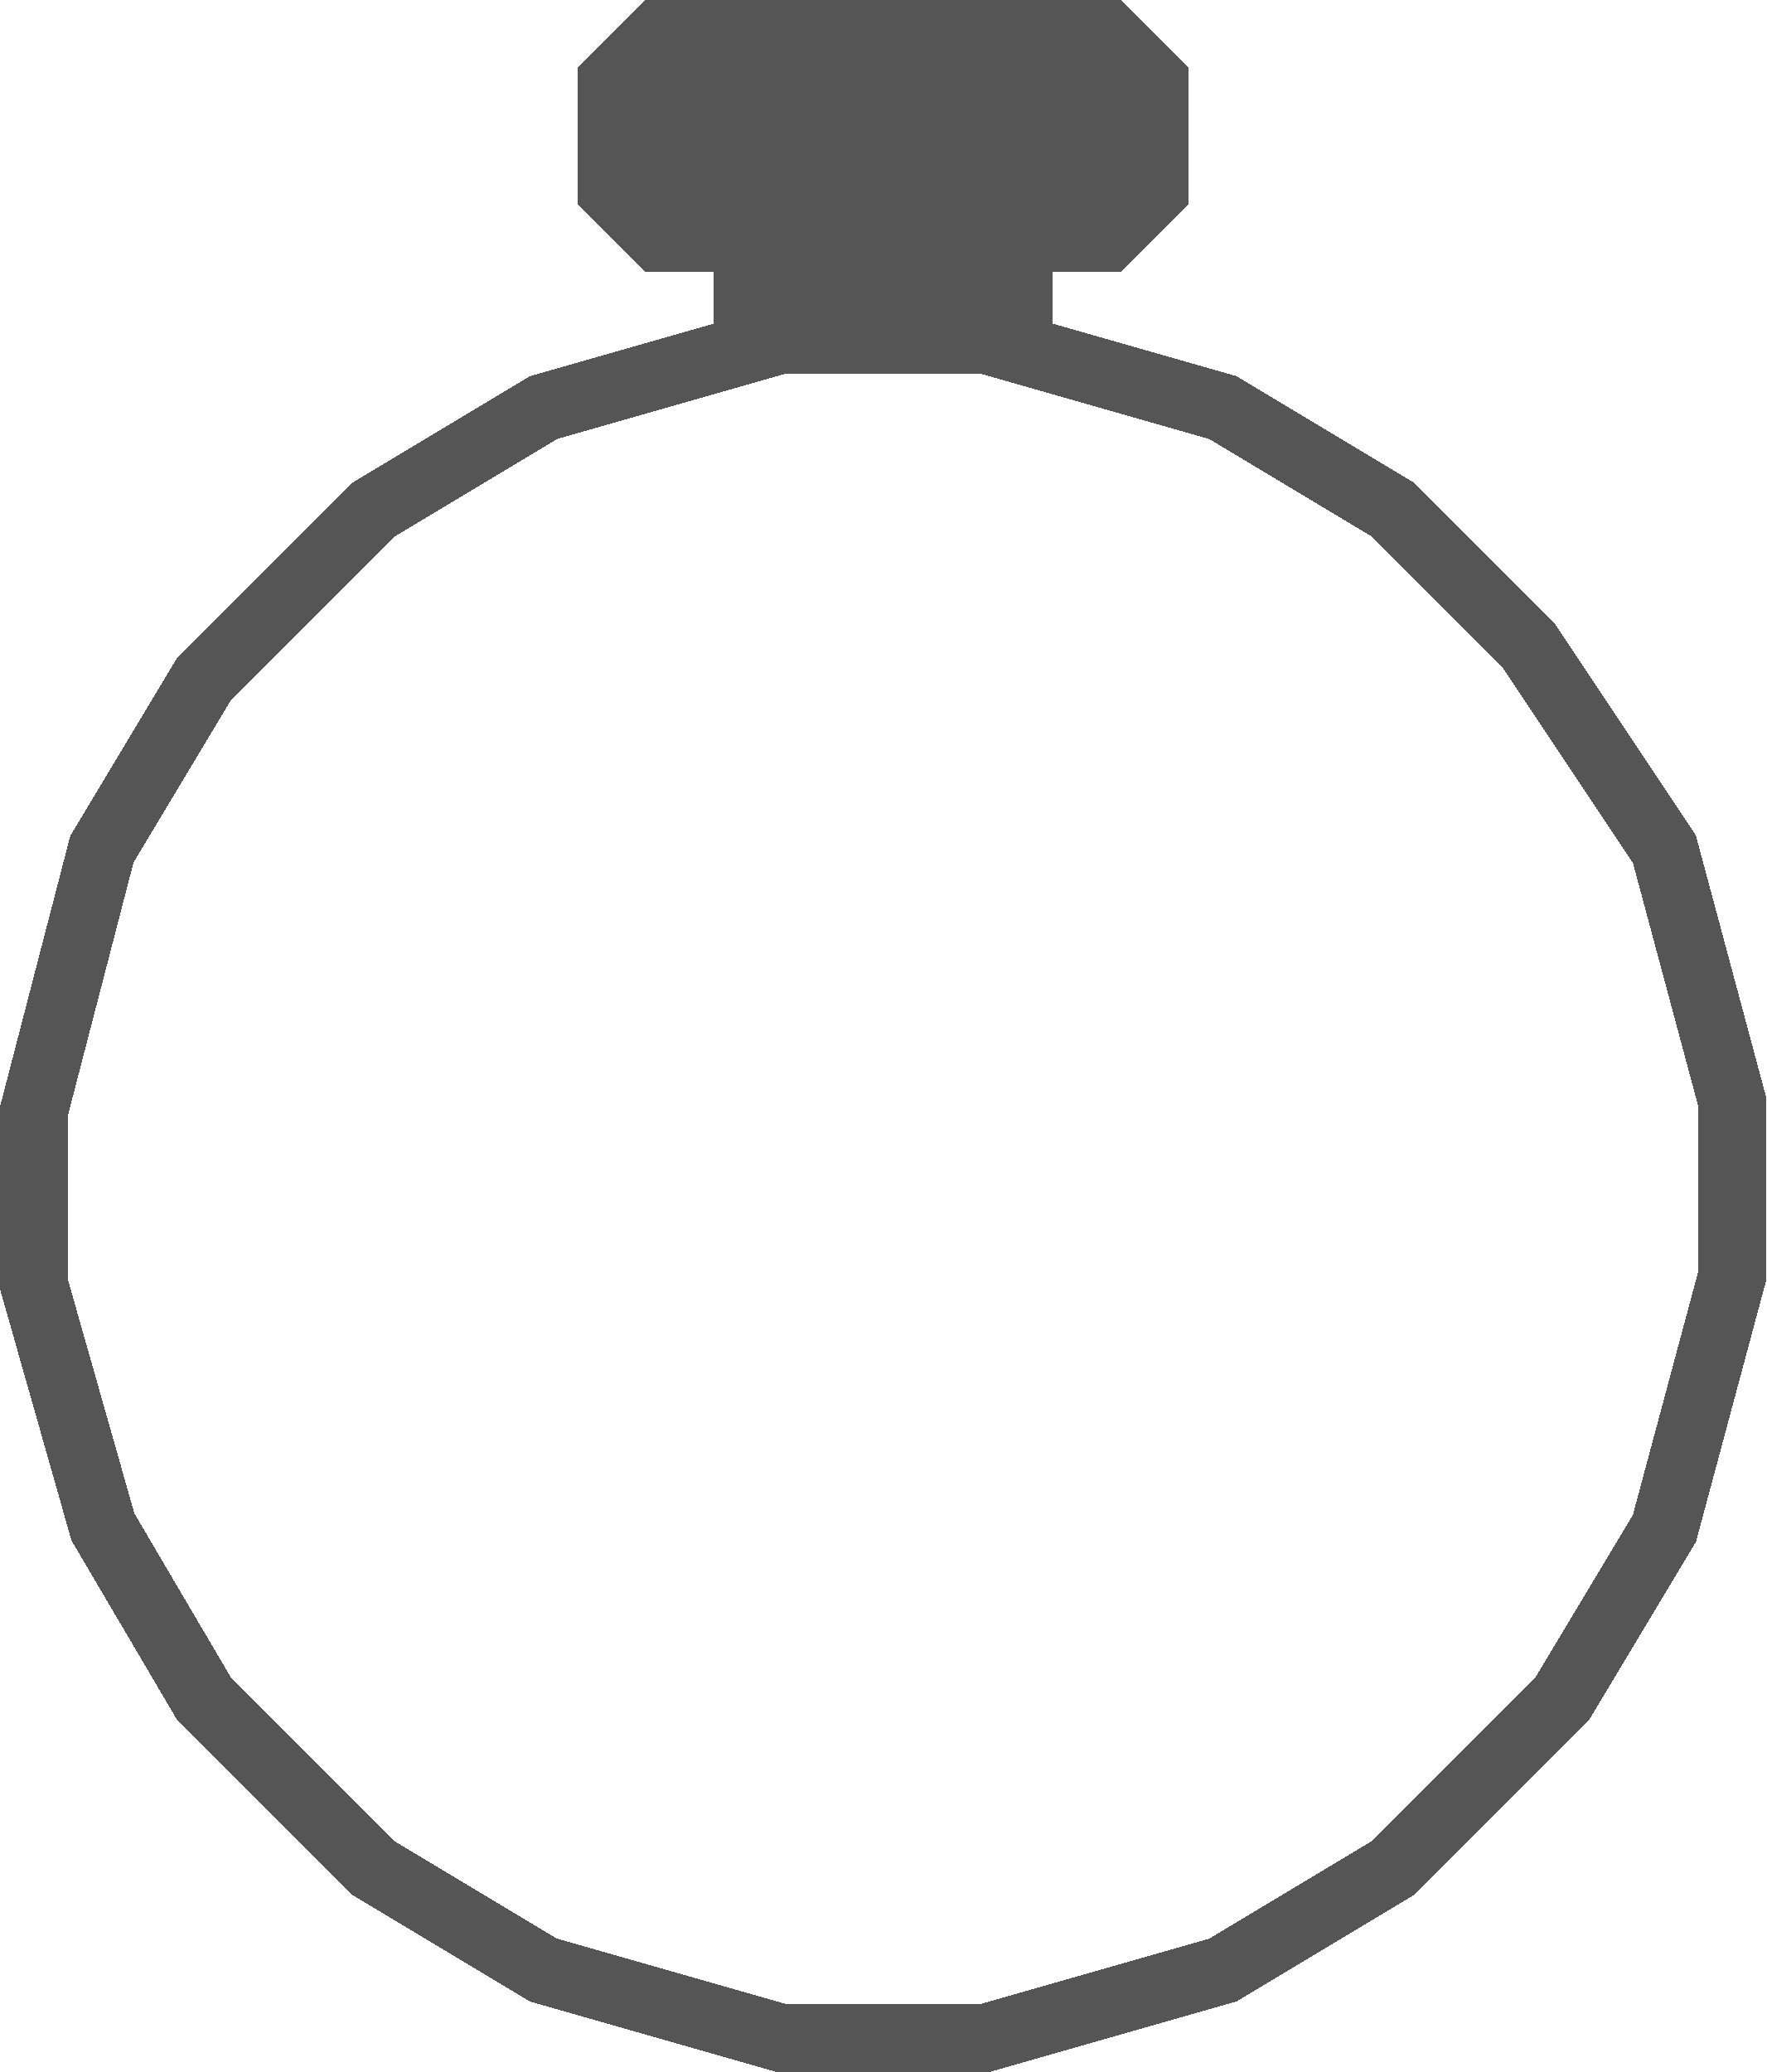
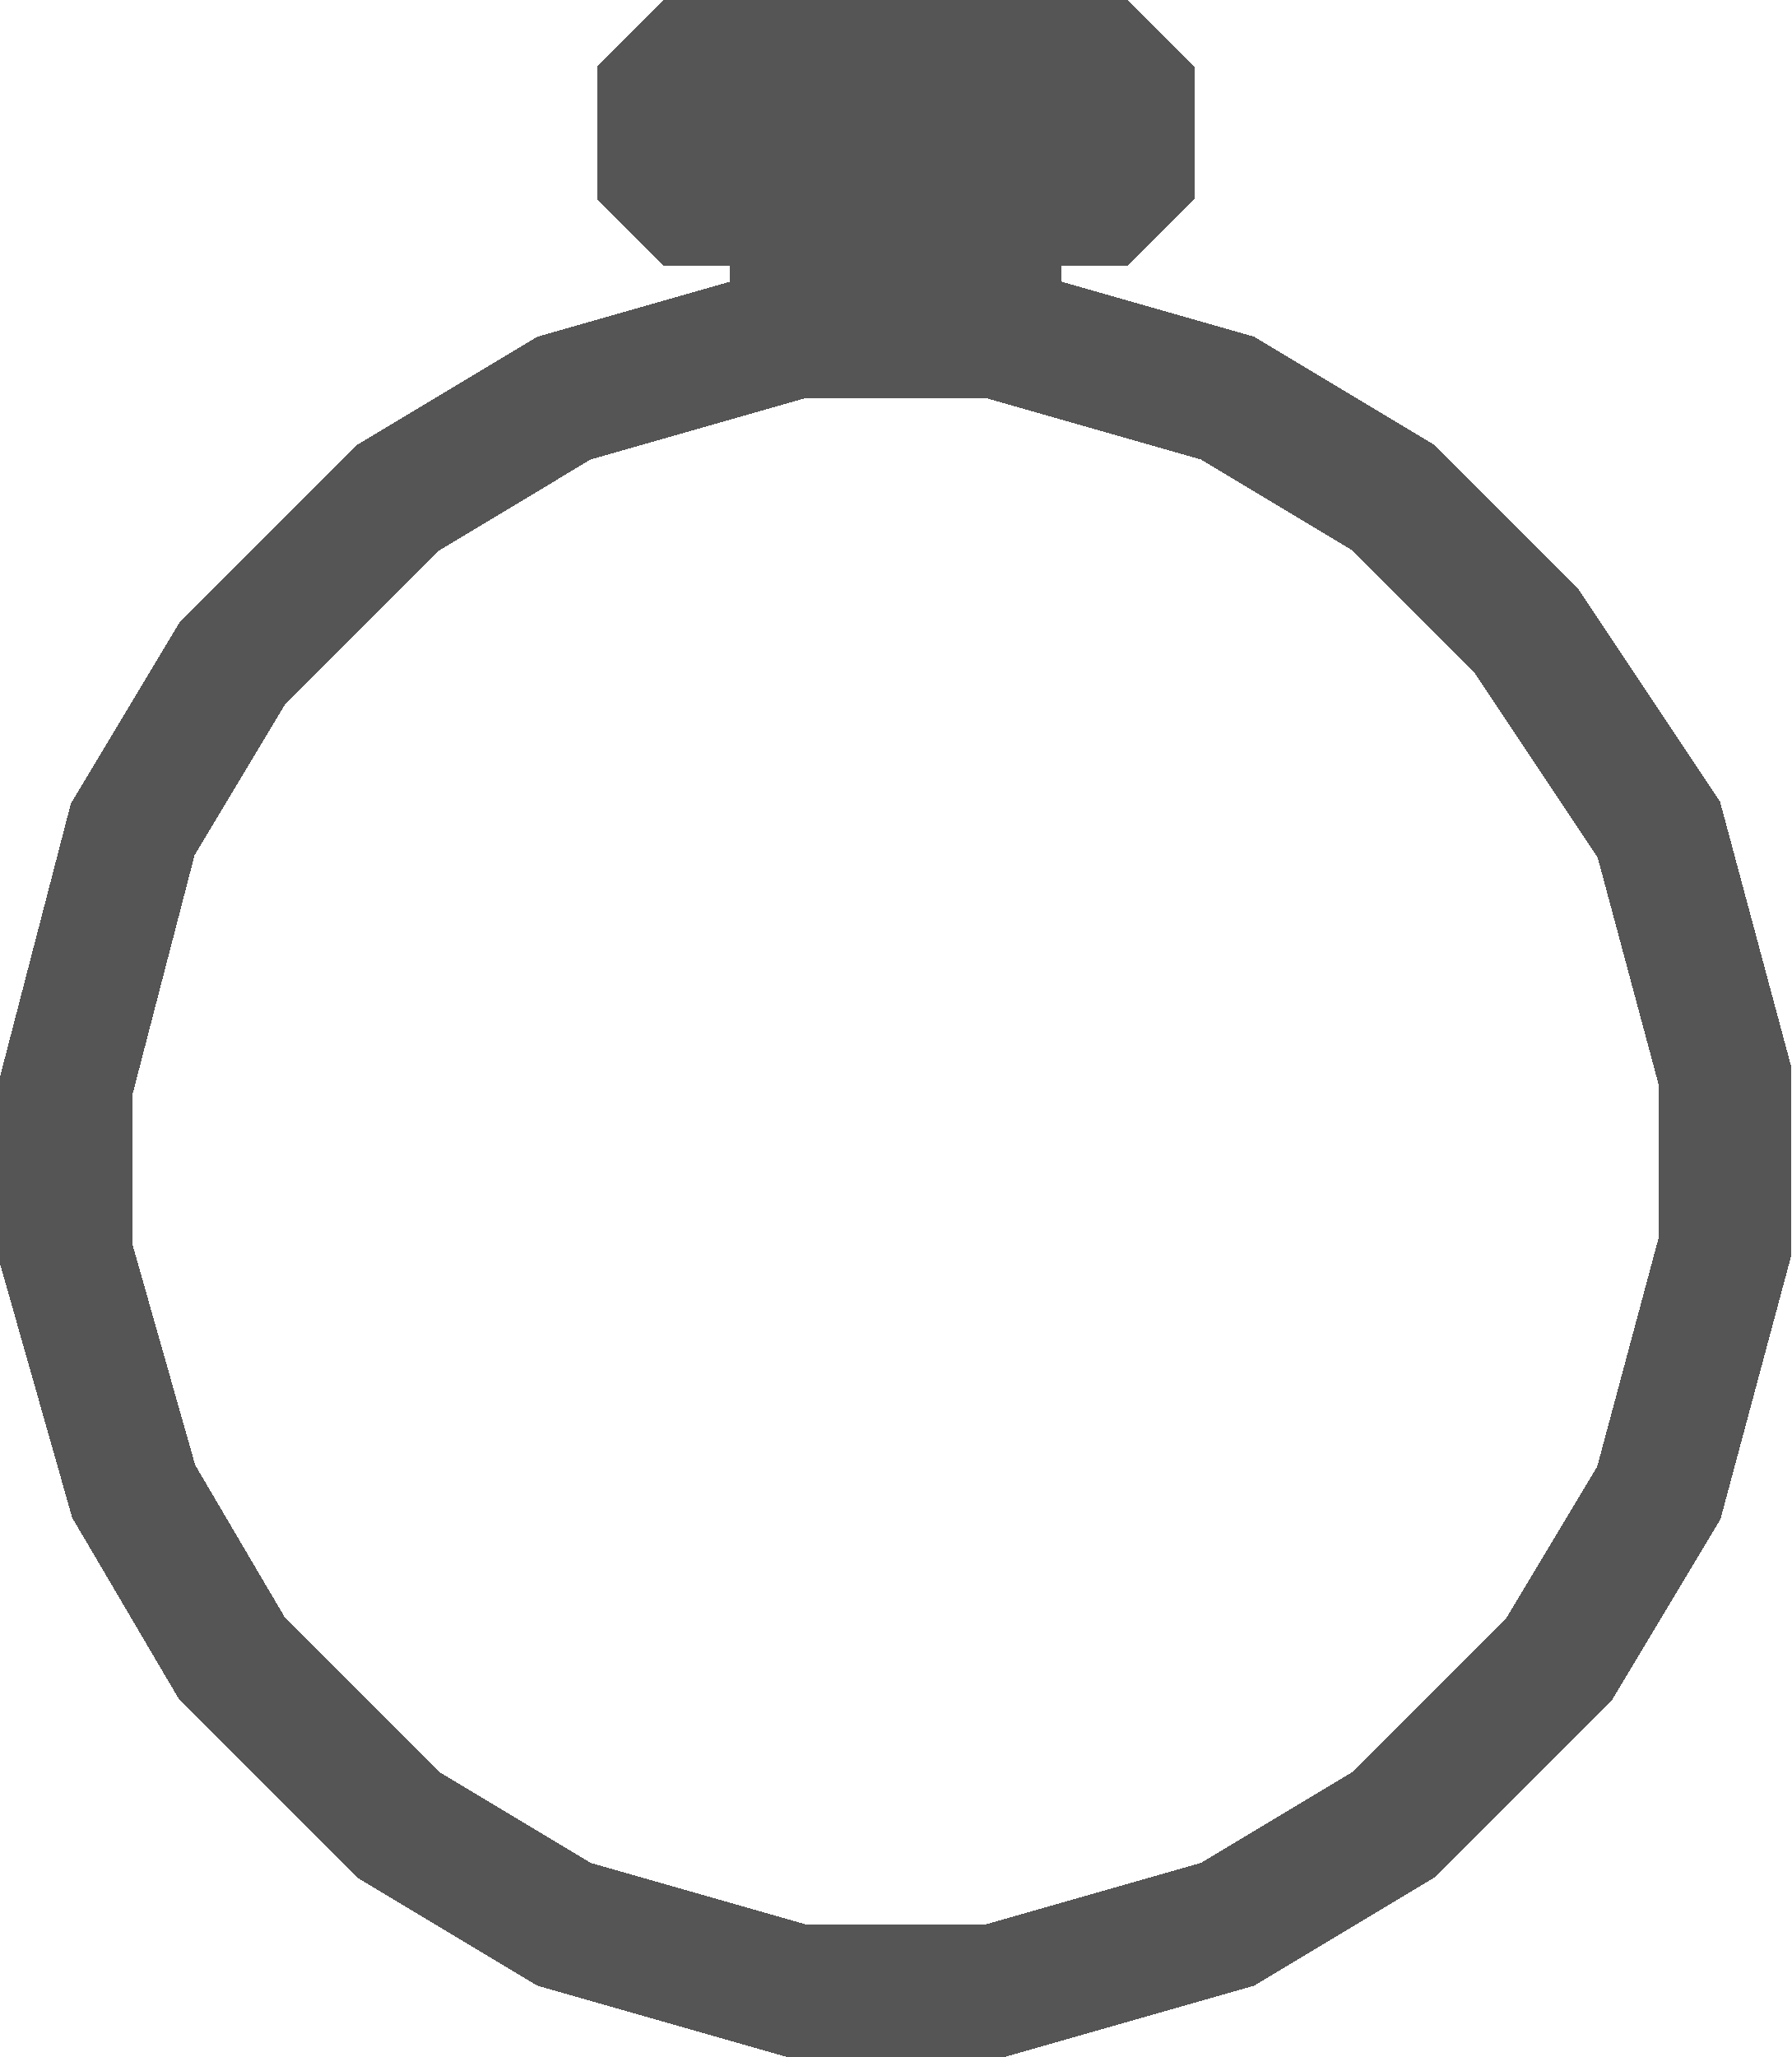
- <svg xmlns="http://www.w3.org/2000/svg" width="52" height="61" viewBox="0 0 52 61" id="svg2" version="1.1" style="shape-rendering:crispEdges">
+ <svg xmlns="http://www.w3.org/2000/svg" width="54" height="62" viewBox="0 0 54 62" id="svg2" version="1.1" style="shape-rendering:crispEdges">
  <defs id="defs4" />
-   <g id="layer1" transform="translate(11.01306,-996.9673)">
-     <path id="path3802-9" d="m 11.987,1006.967 -7,2 -5,3 -5,5 -3,5 -2,7.709 0,5.102 2.03,7.143 2.97,5.046 5,5 5,3 7,2 6,0 7,-2 5,-3 5,-5 3,-5 2,-7.449 0,-5.102 -2,-7.449 -4,-6 -4,-4 -5,-3 -7,-2 z" style="fill:none;fill-opacity:1;fill-rule:evenodd;stroke:#555555;stroke-width:2;stroke-linecap:butt;stroke-linejoin:miter;stroke-miterlimit:4;stroke-dasharray:none;stroke-opacity:1;shape-rendering:crispEdges" />
+   <g id="layer1" transform="translate(12.01306,-996.9673)">
+     <path id="path3802-9" d="m 11.987,1006.967 -7,2 -5,3 -5,5 -3,5 -2,7.709 0,5.102 2.03,7.143 2.97,5.046 5,5 5,3 7,2 6,0 7,-2 5,-3 5,-5 3,-5 2,-7.449 0,-5.102 -2,-7.449 -4,-6 -4,-4 -5,-3 -7,-2 z" style="fill:none;fill-opacity:1;fill-rule:evenodd;stroke:#555555;stroke-width:4;stroke-linecap:butt;stroke-linejoin:miter;stroke-miterlimit:4;stroke-dasharray:none;stroke-opacity:1;shape-rendering:crispEdges" />
    <path id="path3790-2" d="m 9.987,1006.967 10,0 0,-2 2,0 2,-2 0,-4 -2,-2 -14,0 -2,2 0,4 2,2 2,0 z" style="fill:#555555;fill-opacity:1;fill-rule:evenodd;stroke:#555555;stroke-width:0;stroke-linecap:butt;stroke-linejoin:miter;stroke-miterlimit:4;stroke-dasharray:none;stroke-opacity:1;shape-rendering:crispEdges" />
  </g>
</svg>
